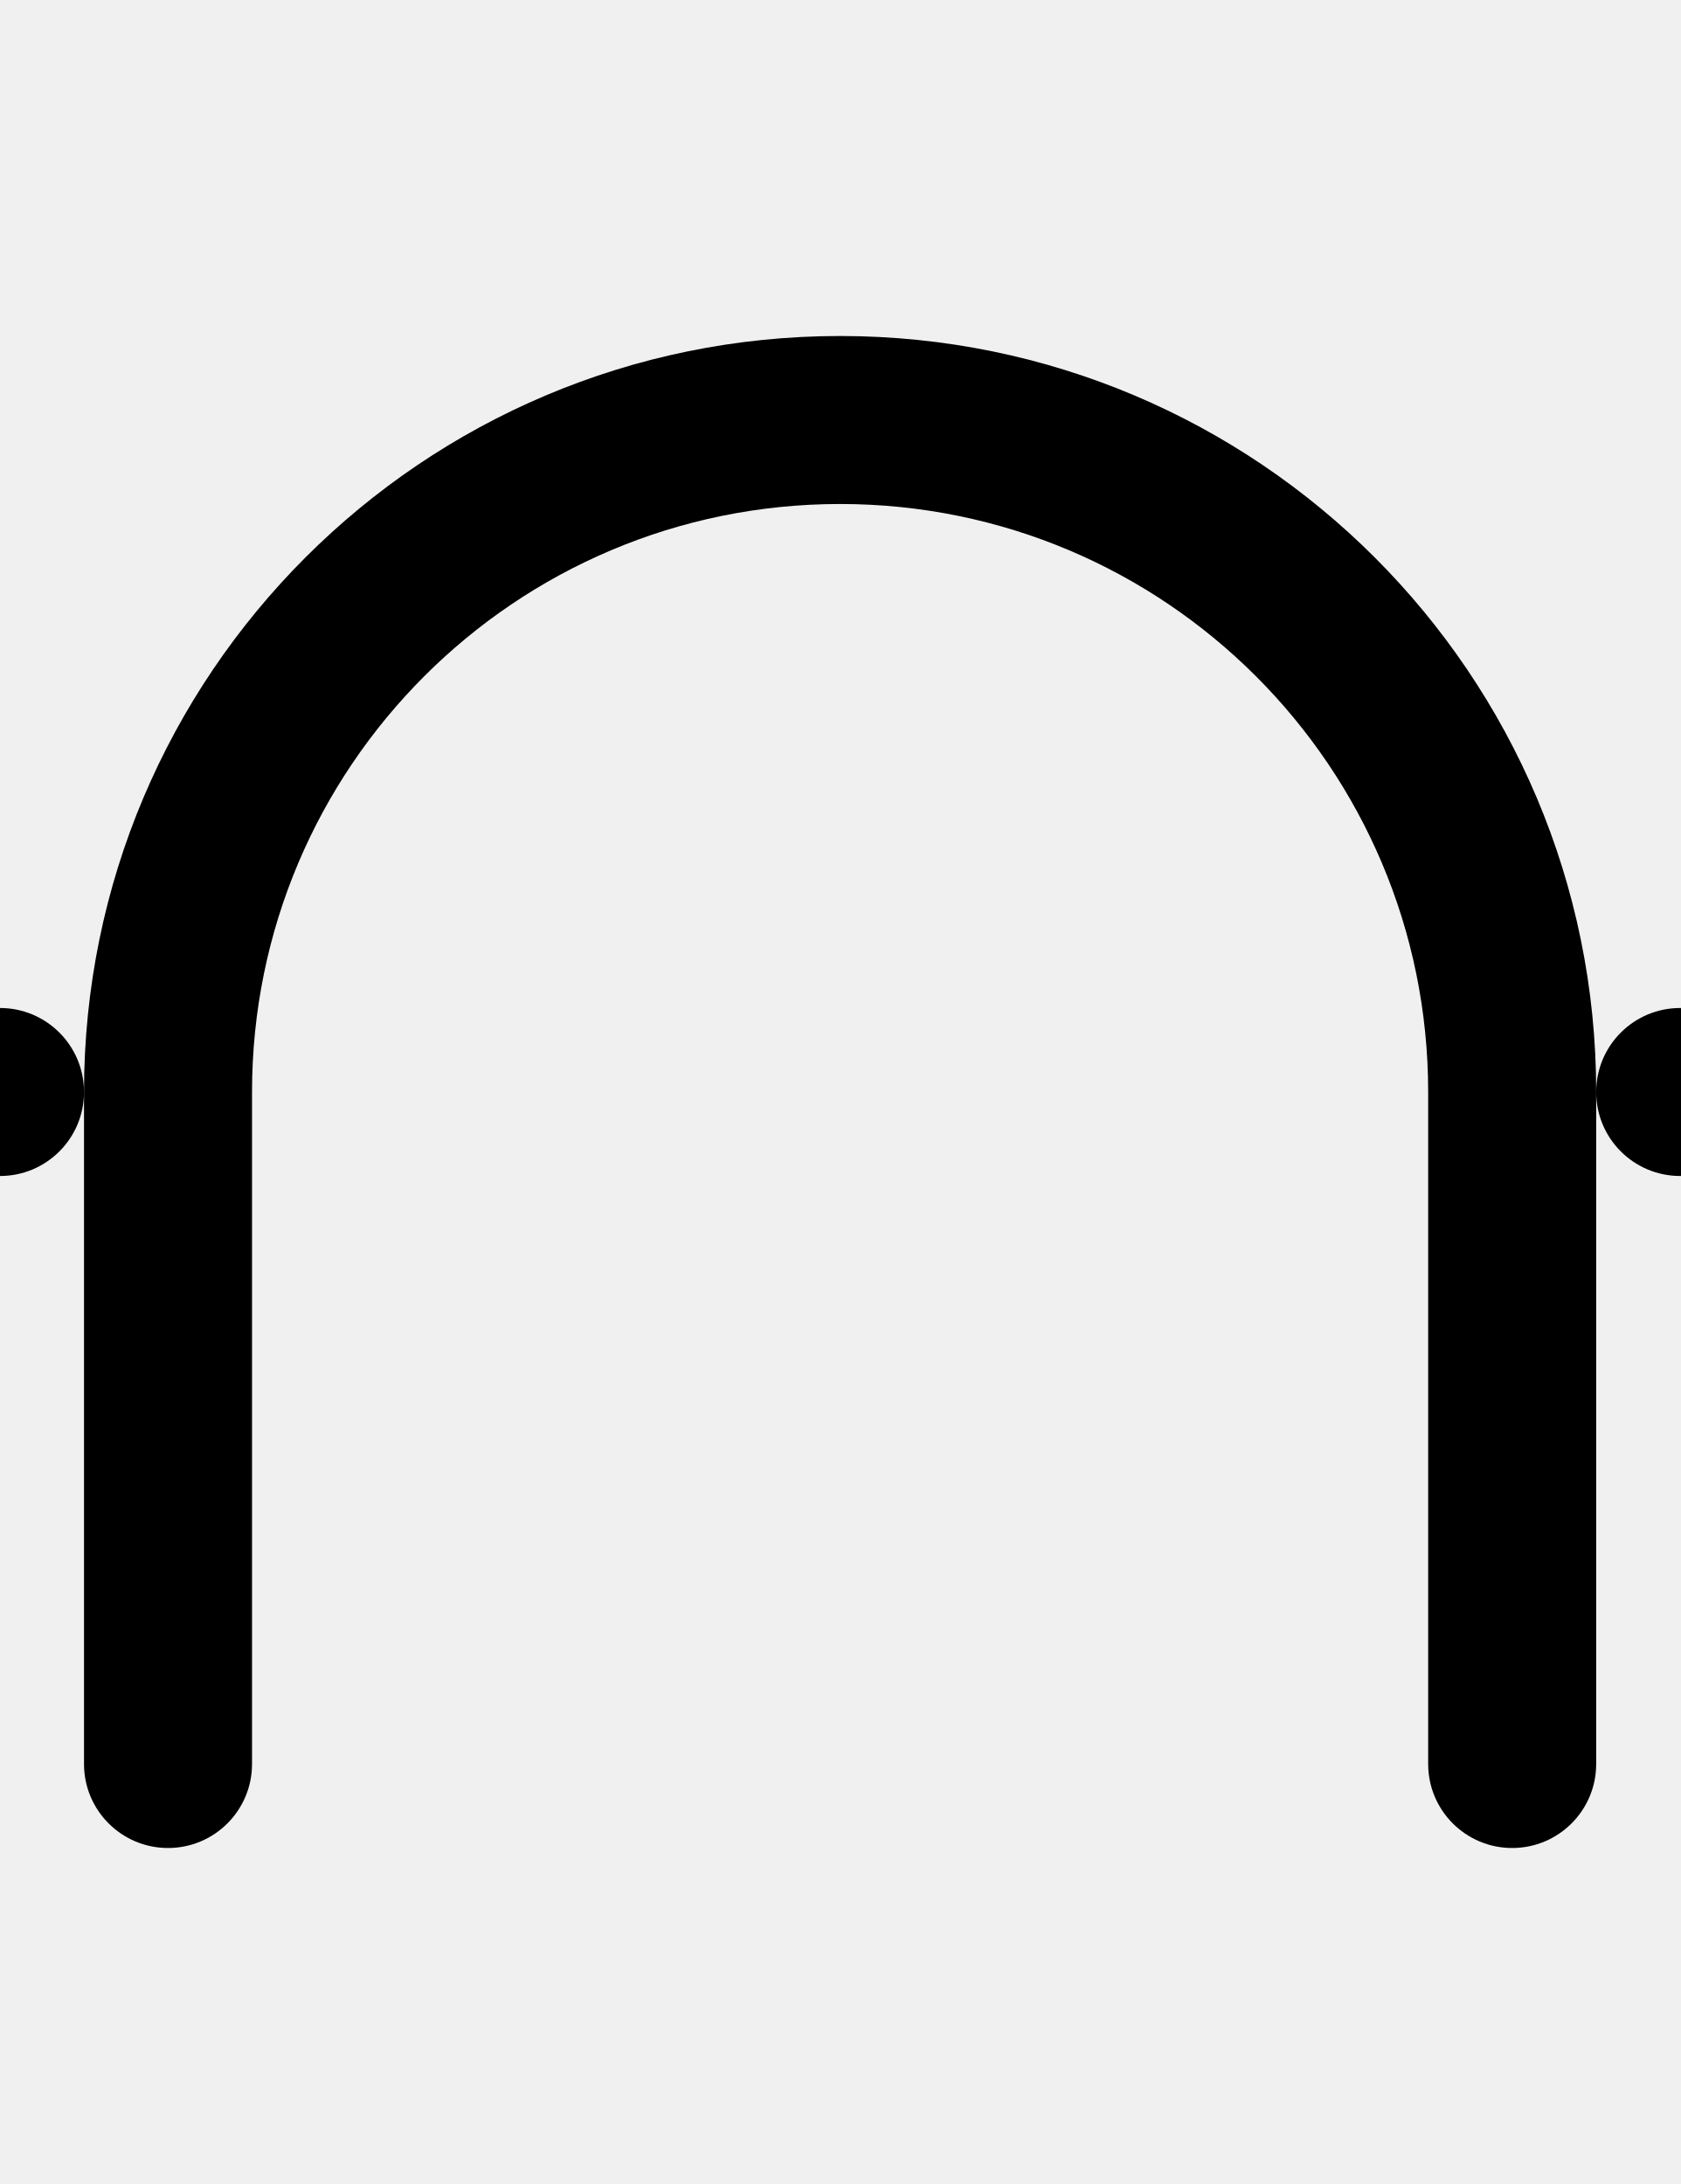
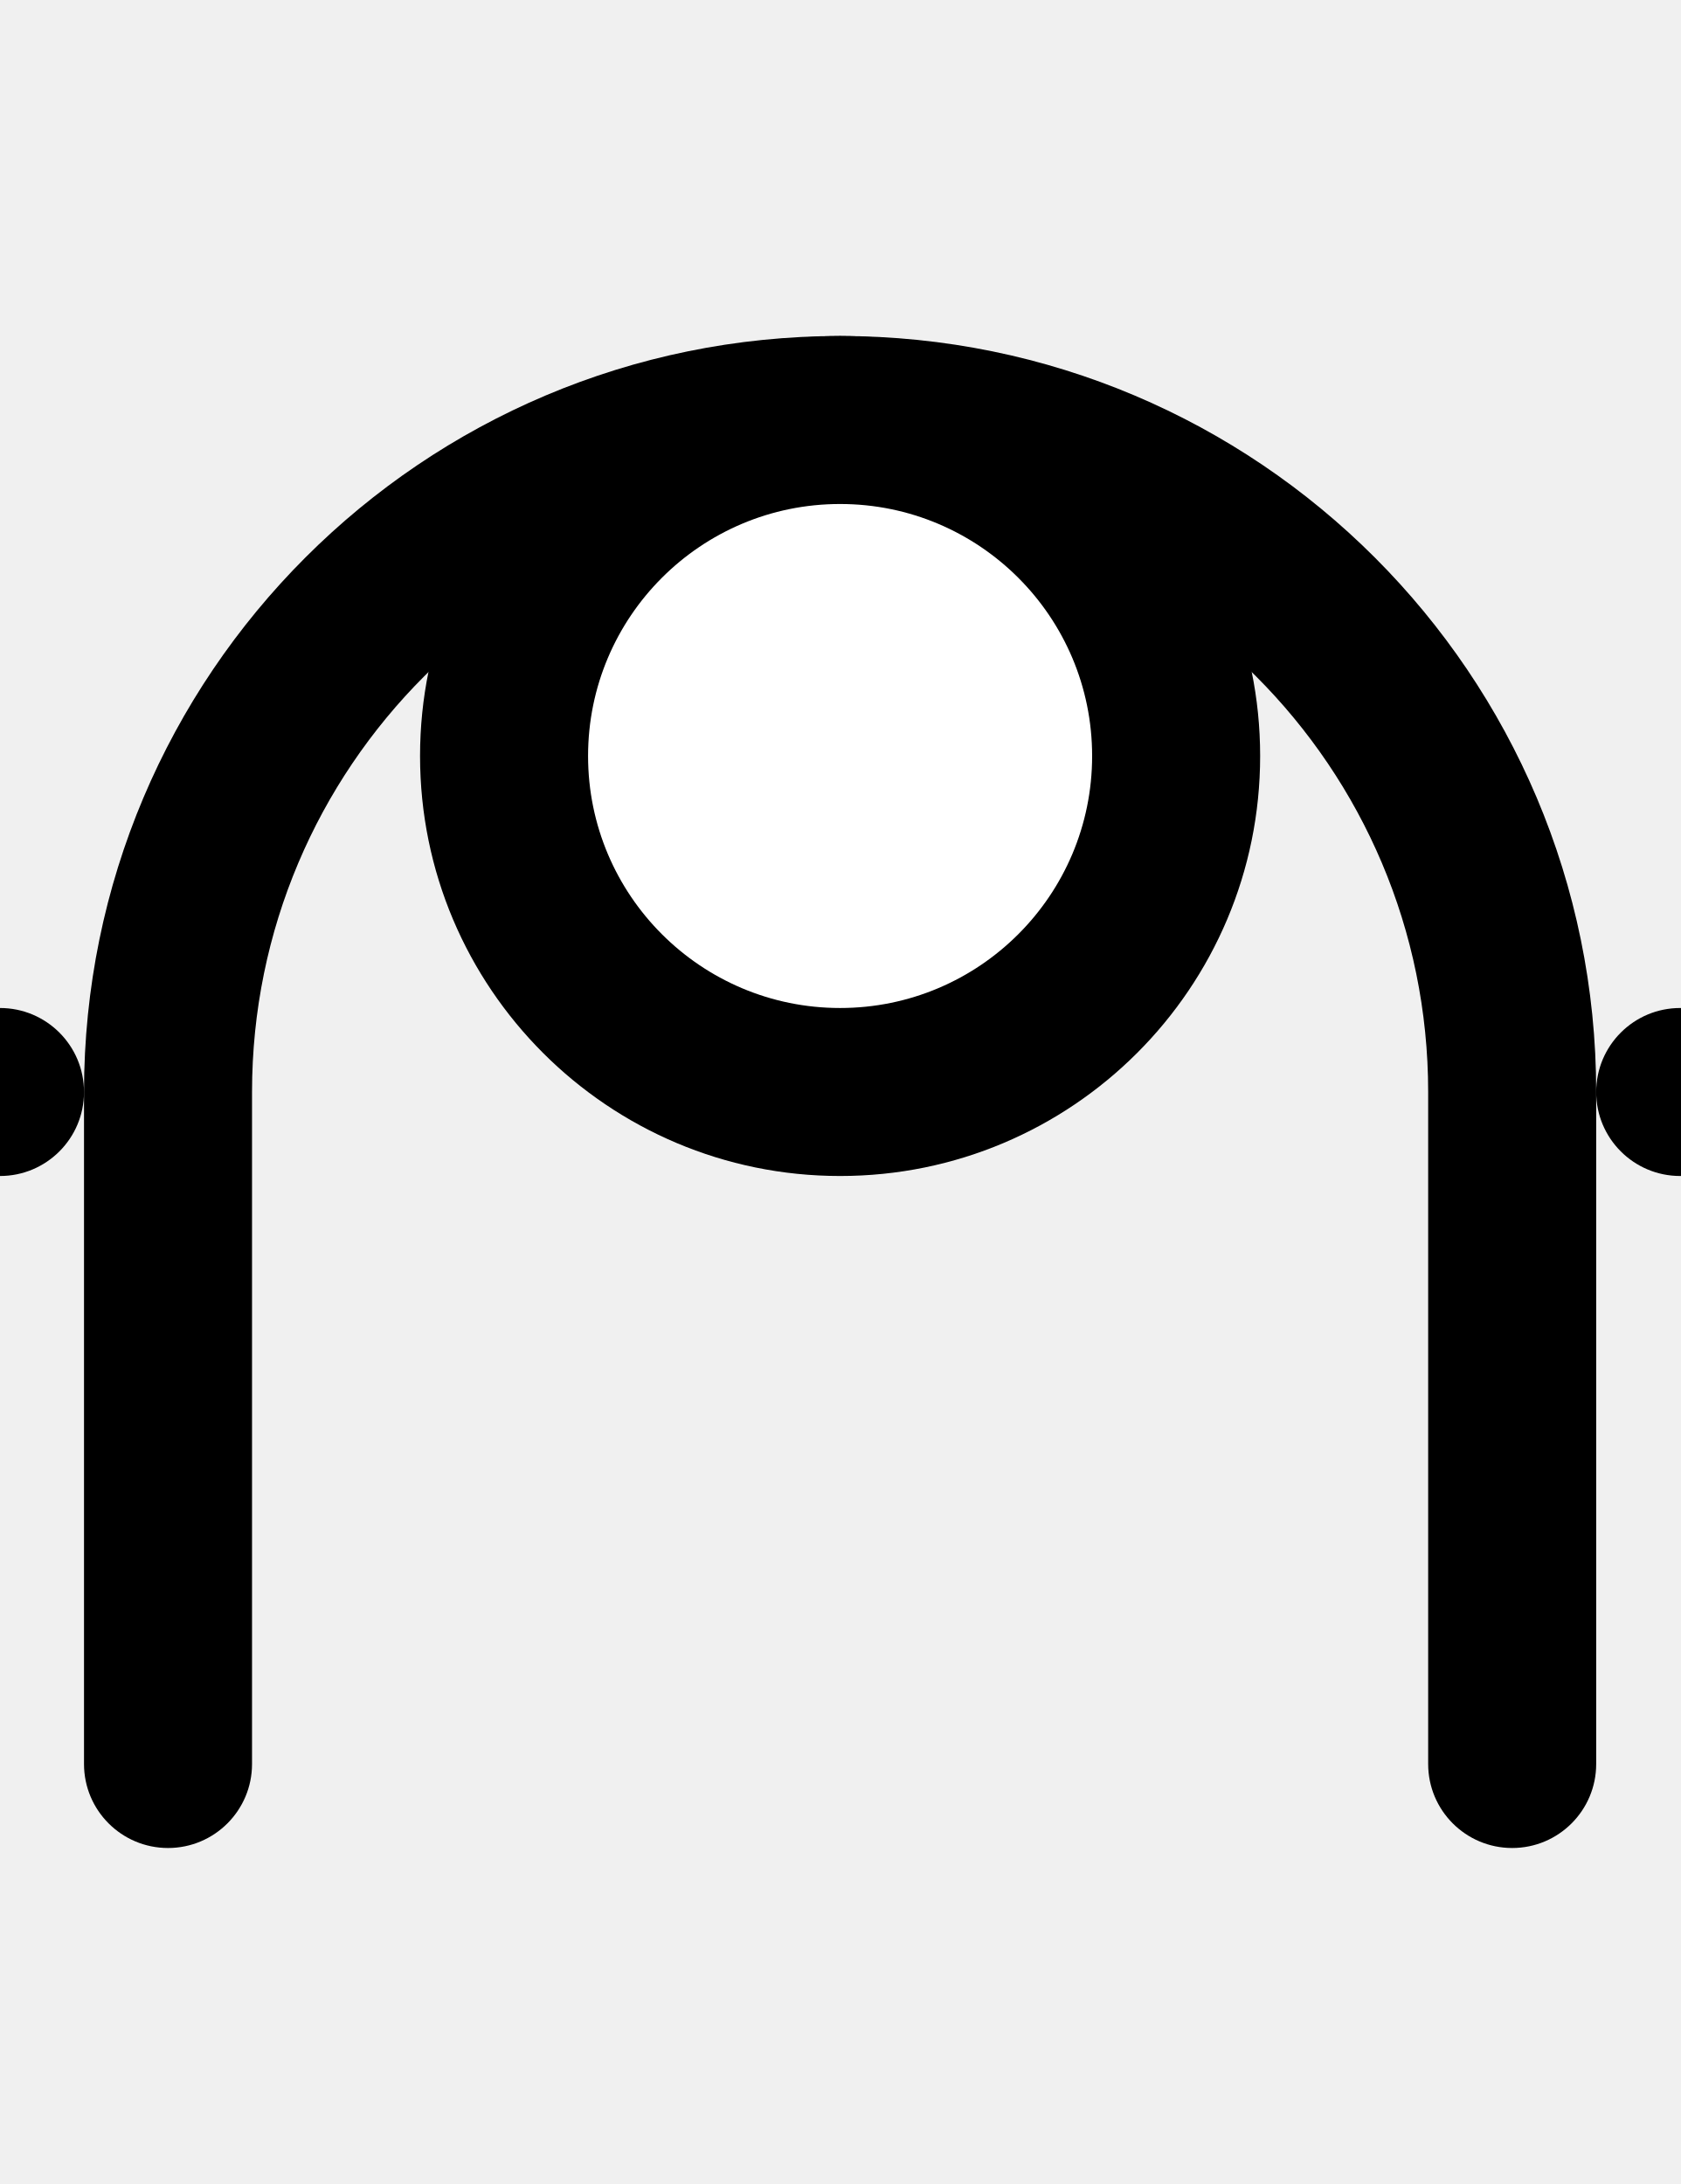
<svg xmlns="http://www.w3.org/2000/svg" width="500" height="650">
  <path d="M 250 100 A 225 225 0 0 0 25 325 L 25 525 A 25 25 0 0 0 50 550 A 25 25 0 0 0 75 525 L 75 325 A 175 175 0 0 1 250 150 A 175 175 0 0 1 425 325 L 425 525 A 25 25 0 0 0 450 550 A 25 25 0 0 0 475 525 L 475 325 A 225 225 0 0 0 250 100 z " />
  <circle cx="000" cy="325" r="25" />
  <circle cx="500" cy="325" r="25" />
+   <circle cx="250" cy="225" r="125" />
+   <circle cx="250" cy="225" r="75" fill="white" />
</svg>
